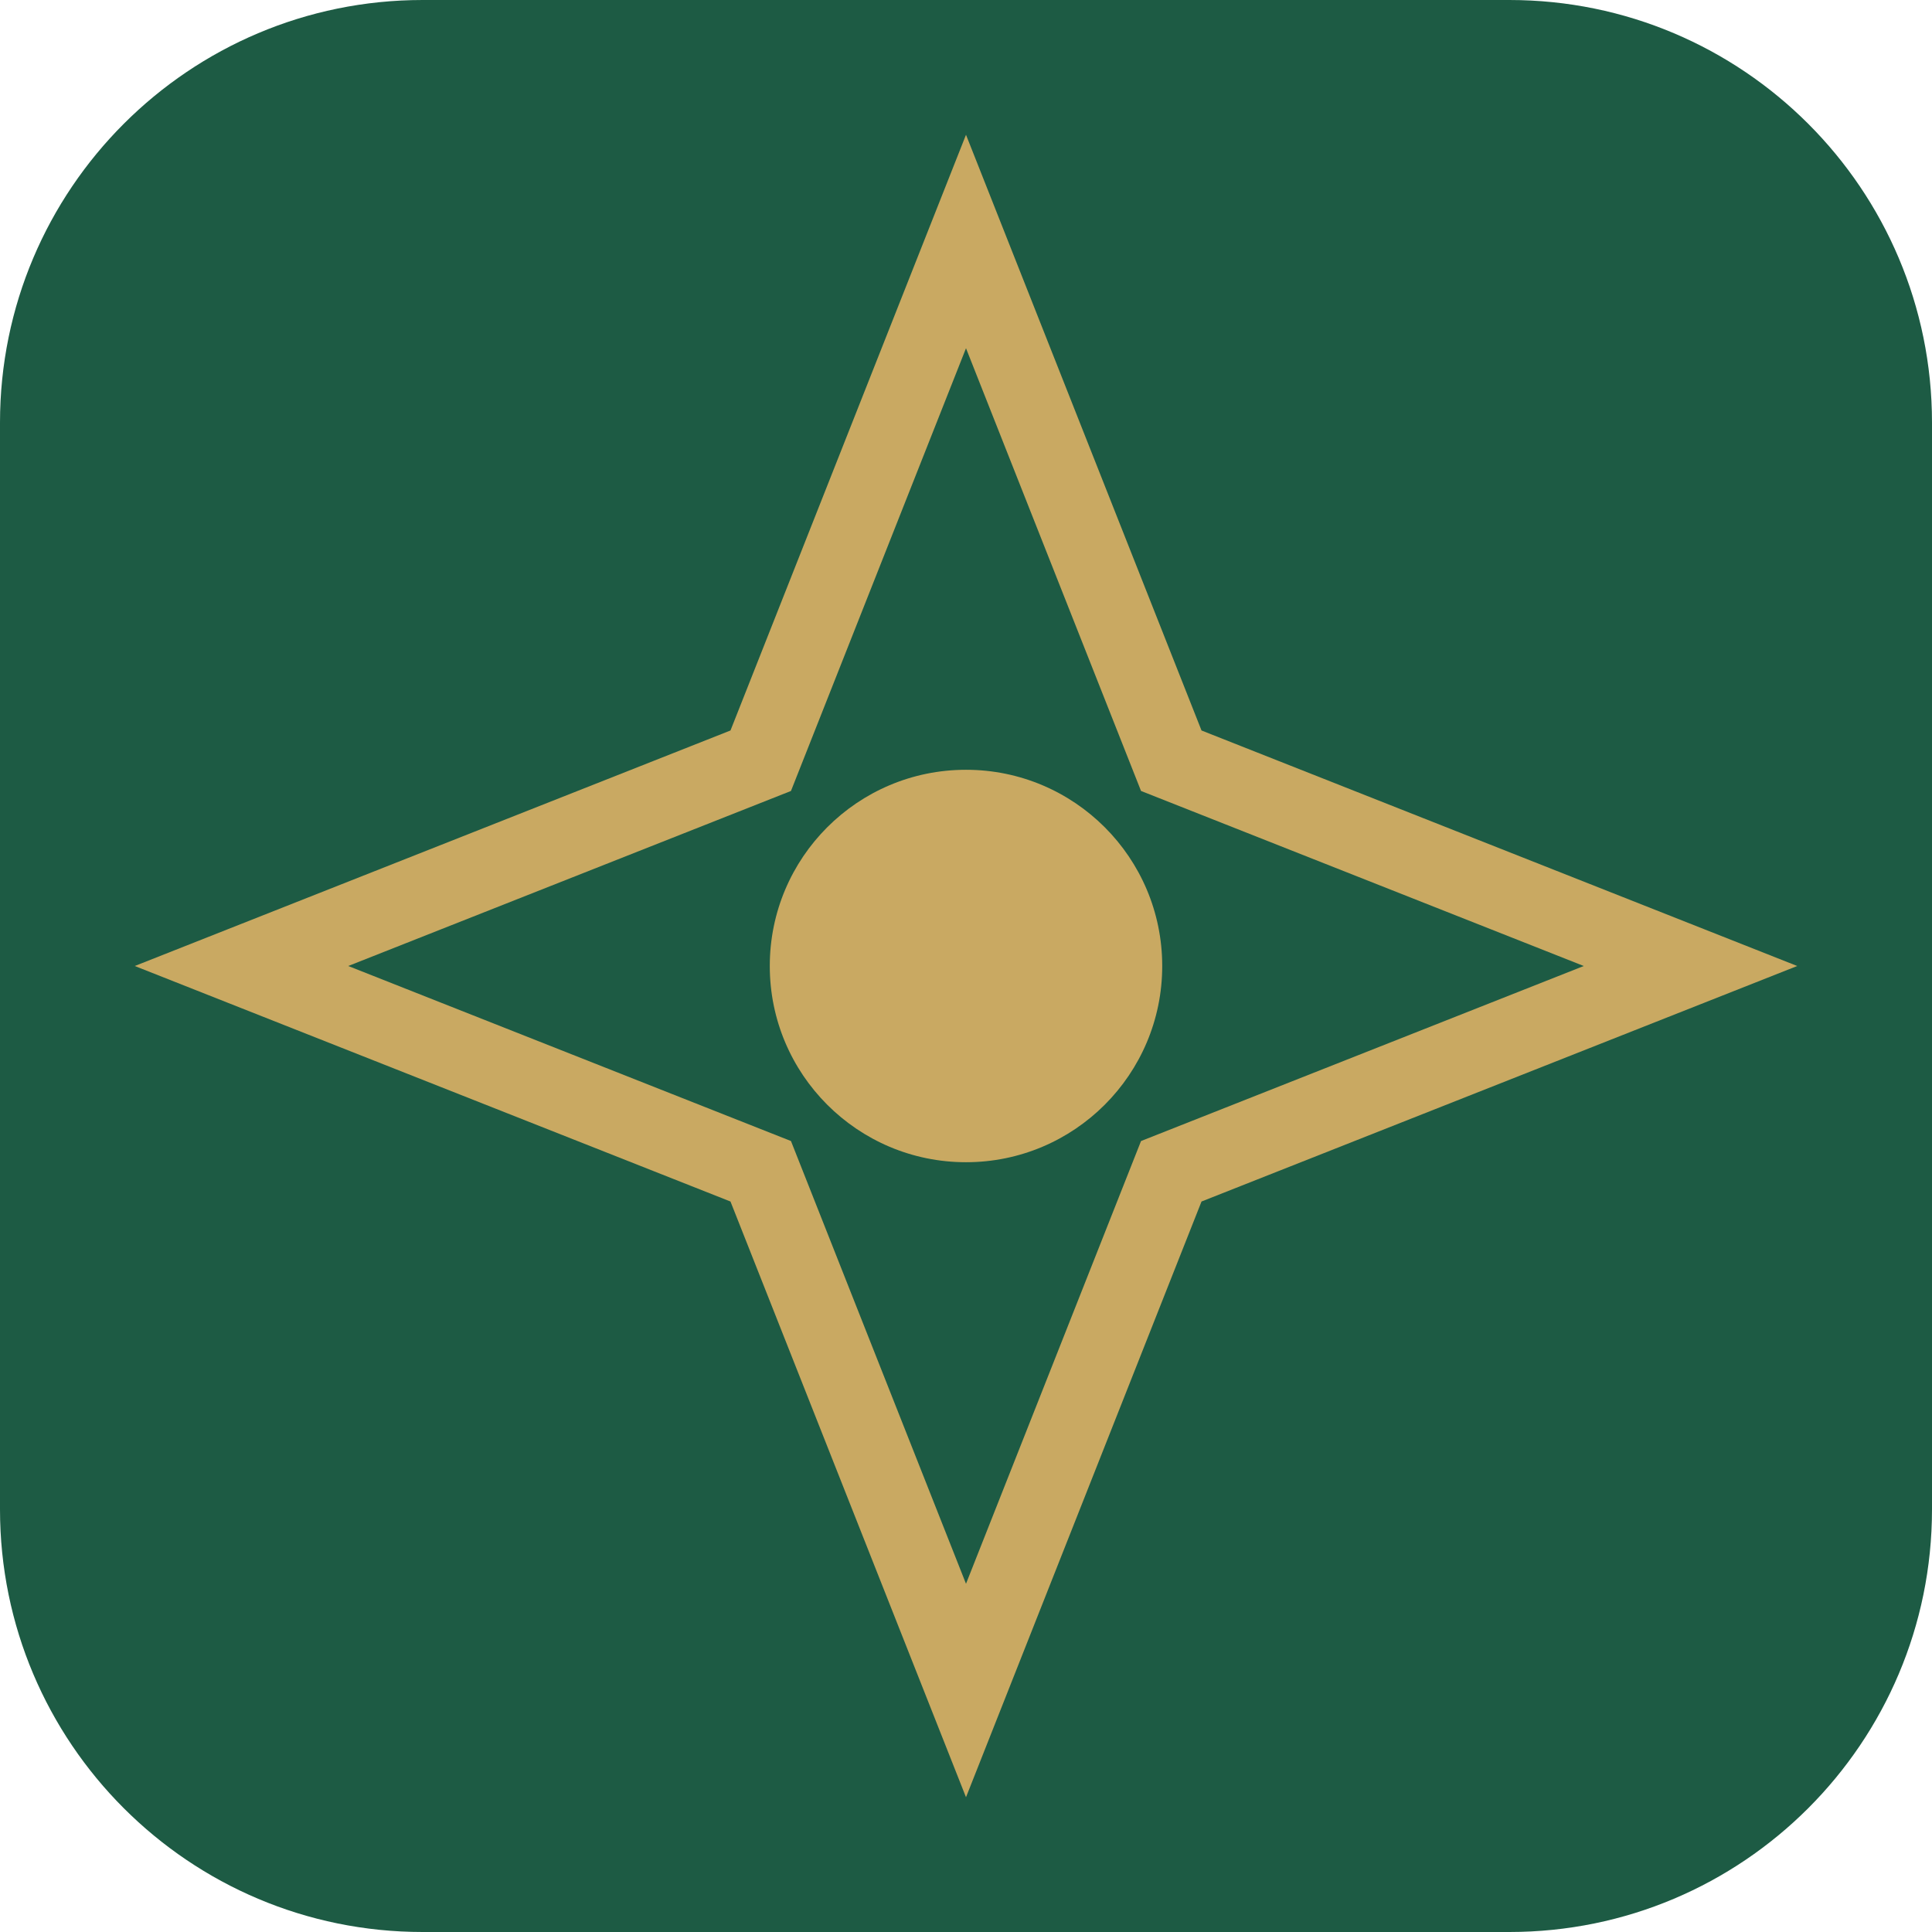
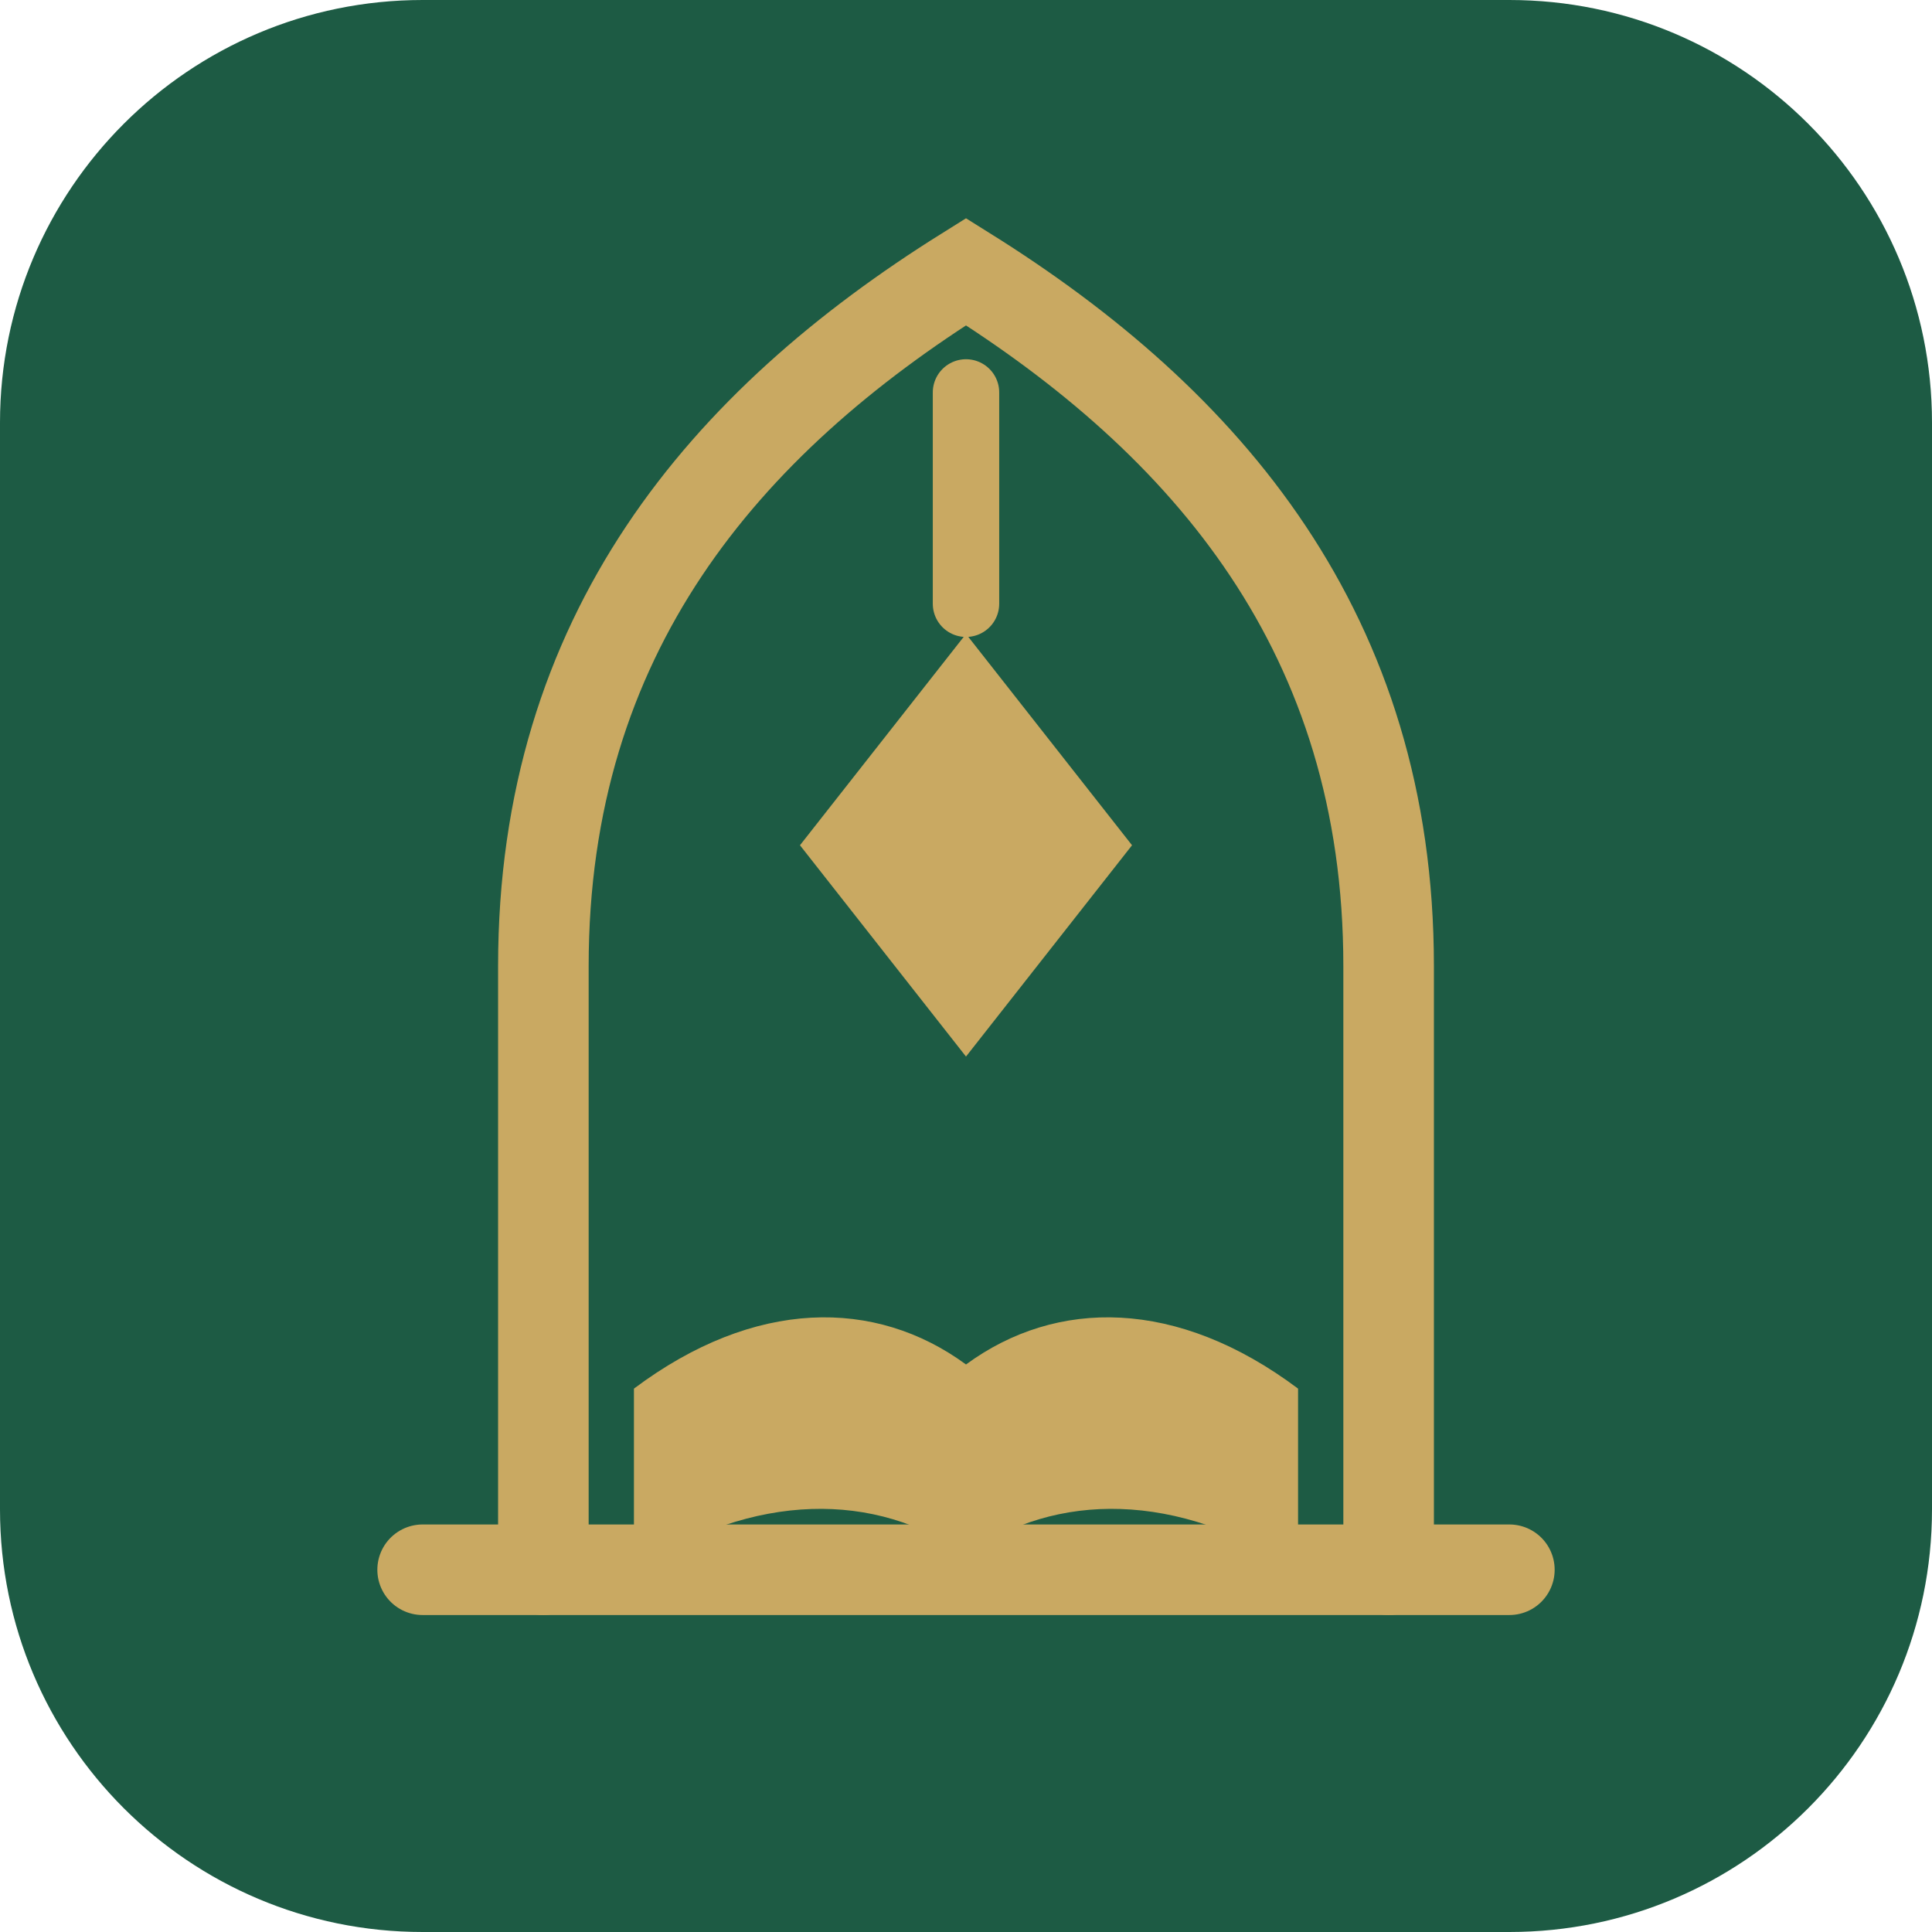
<svg xmlns="http://www.w3.org/2000/svg" viewBox="0 0 64 64">
  <rect width="64" height="64" rx="14" fill="#1d5b44" />
-   <path d="M32 8l6.8 17.2L56 32l-17.2 6.8L32 56l-6.8-17.2L8 32l17.2-6.8z" fill="none" stroke="#c9a962" stroke-width="2.6" />
-   <circle cx="32" cy="32" r="6.5" fill="#c9a962" />
+   <g fill="none" stroke="#c9a962" stroke-linecap="round">
+     <path d="M18 52V32c0-11 6-18 14-23 8 5 14 12 14 23v20" stroke-width="3" />
+     <path d="M14 52h36" stroke-width="3" />
+     <path d="M32 13v7" stroke-width="2.2" />
+   </g>
+   <path d="M32 21l5.5 7L32 35l-5.5-7z" fill="#c9a962" />
+   <path d="M21 46c4-3 8-3 11-.8 3-2.2 7-2.2 11 .8v6c-4-2.6-8-2.6-11-.5-3-2.1-7-2.1-11 .5z" fill="#c9a962" />
</svg>
